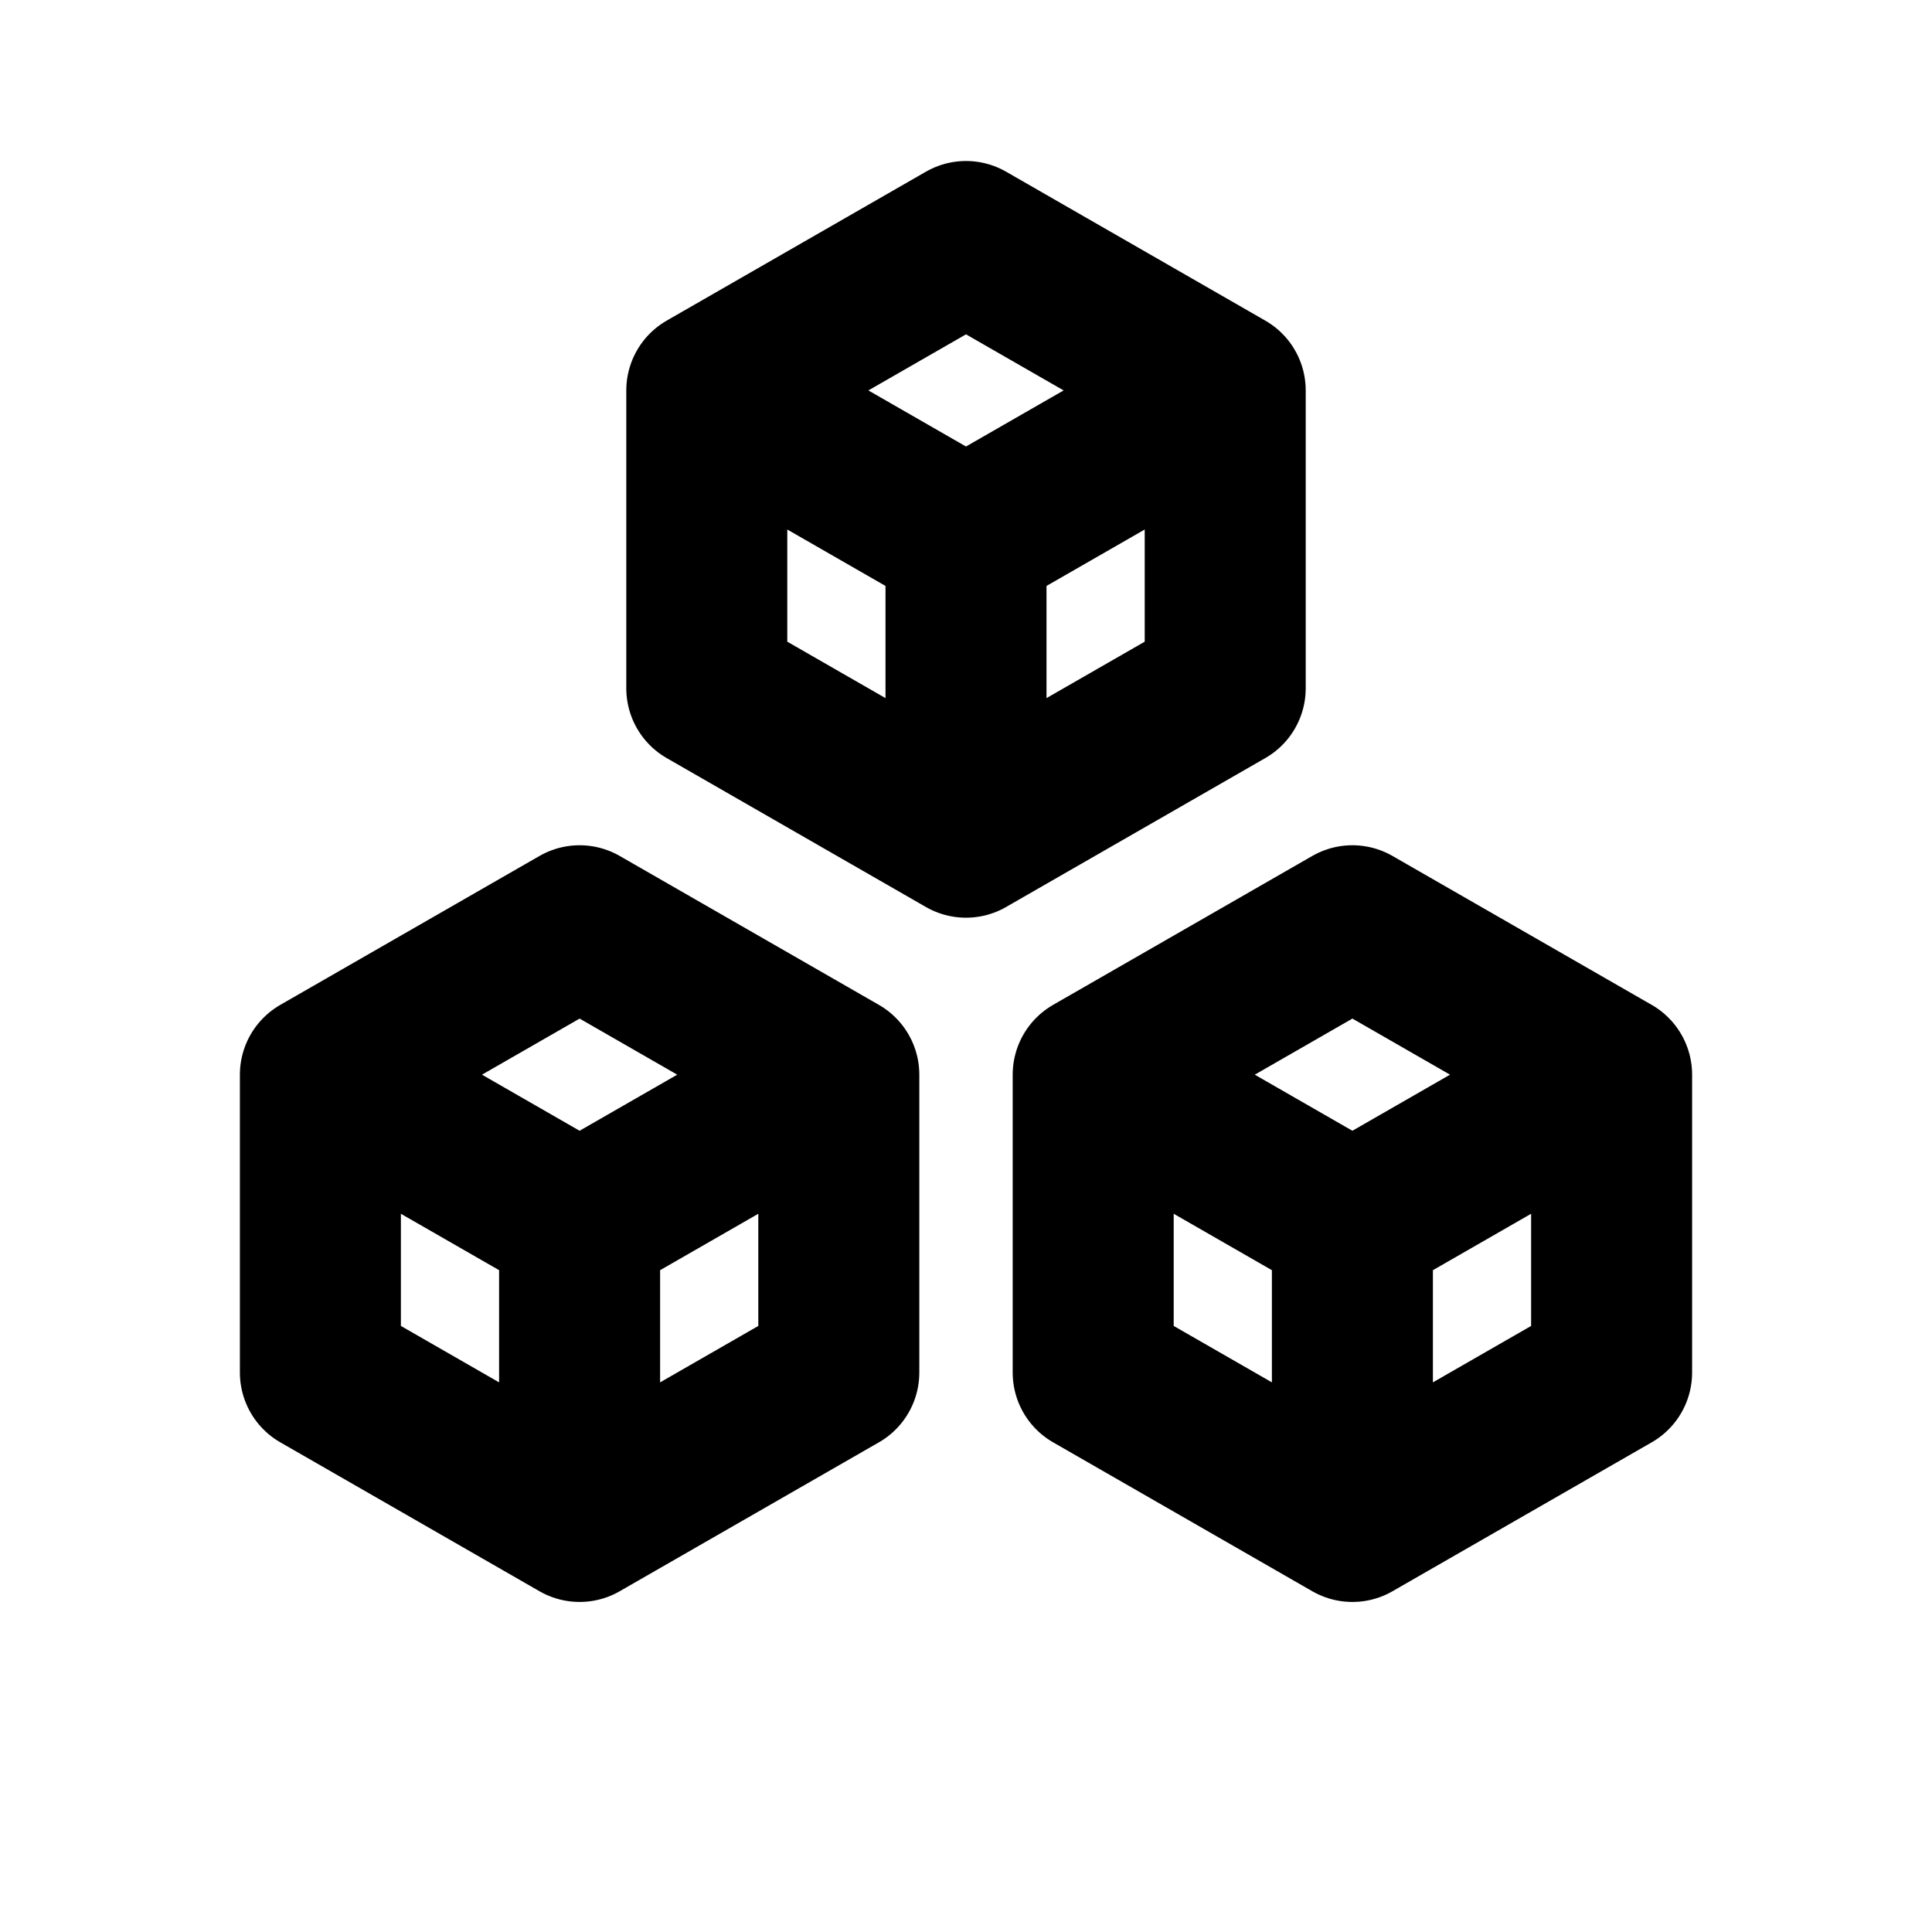
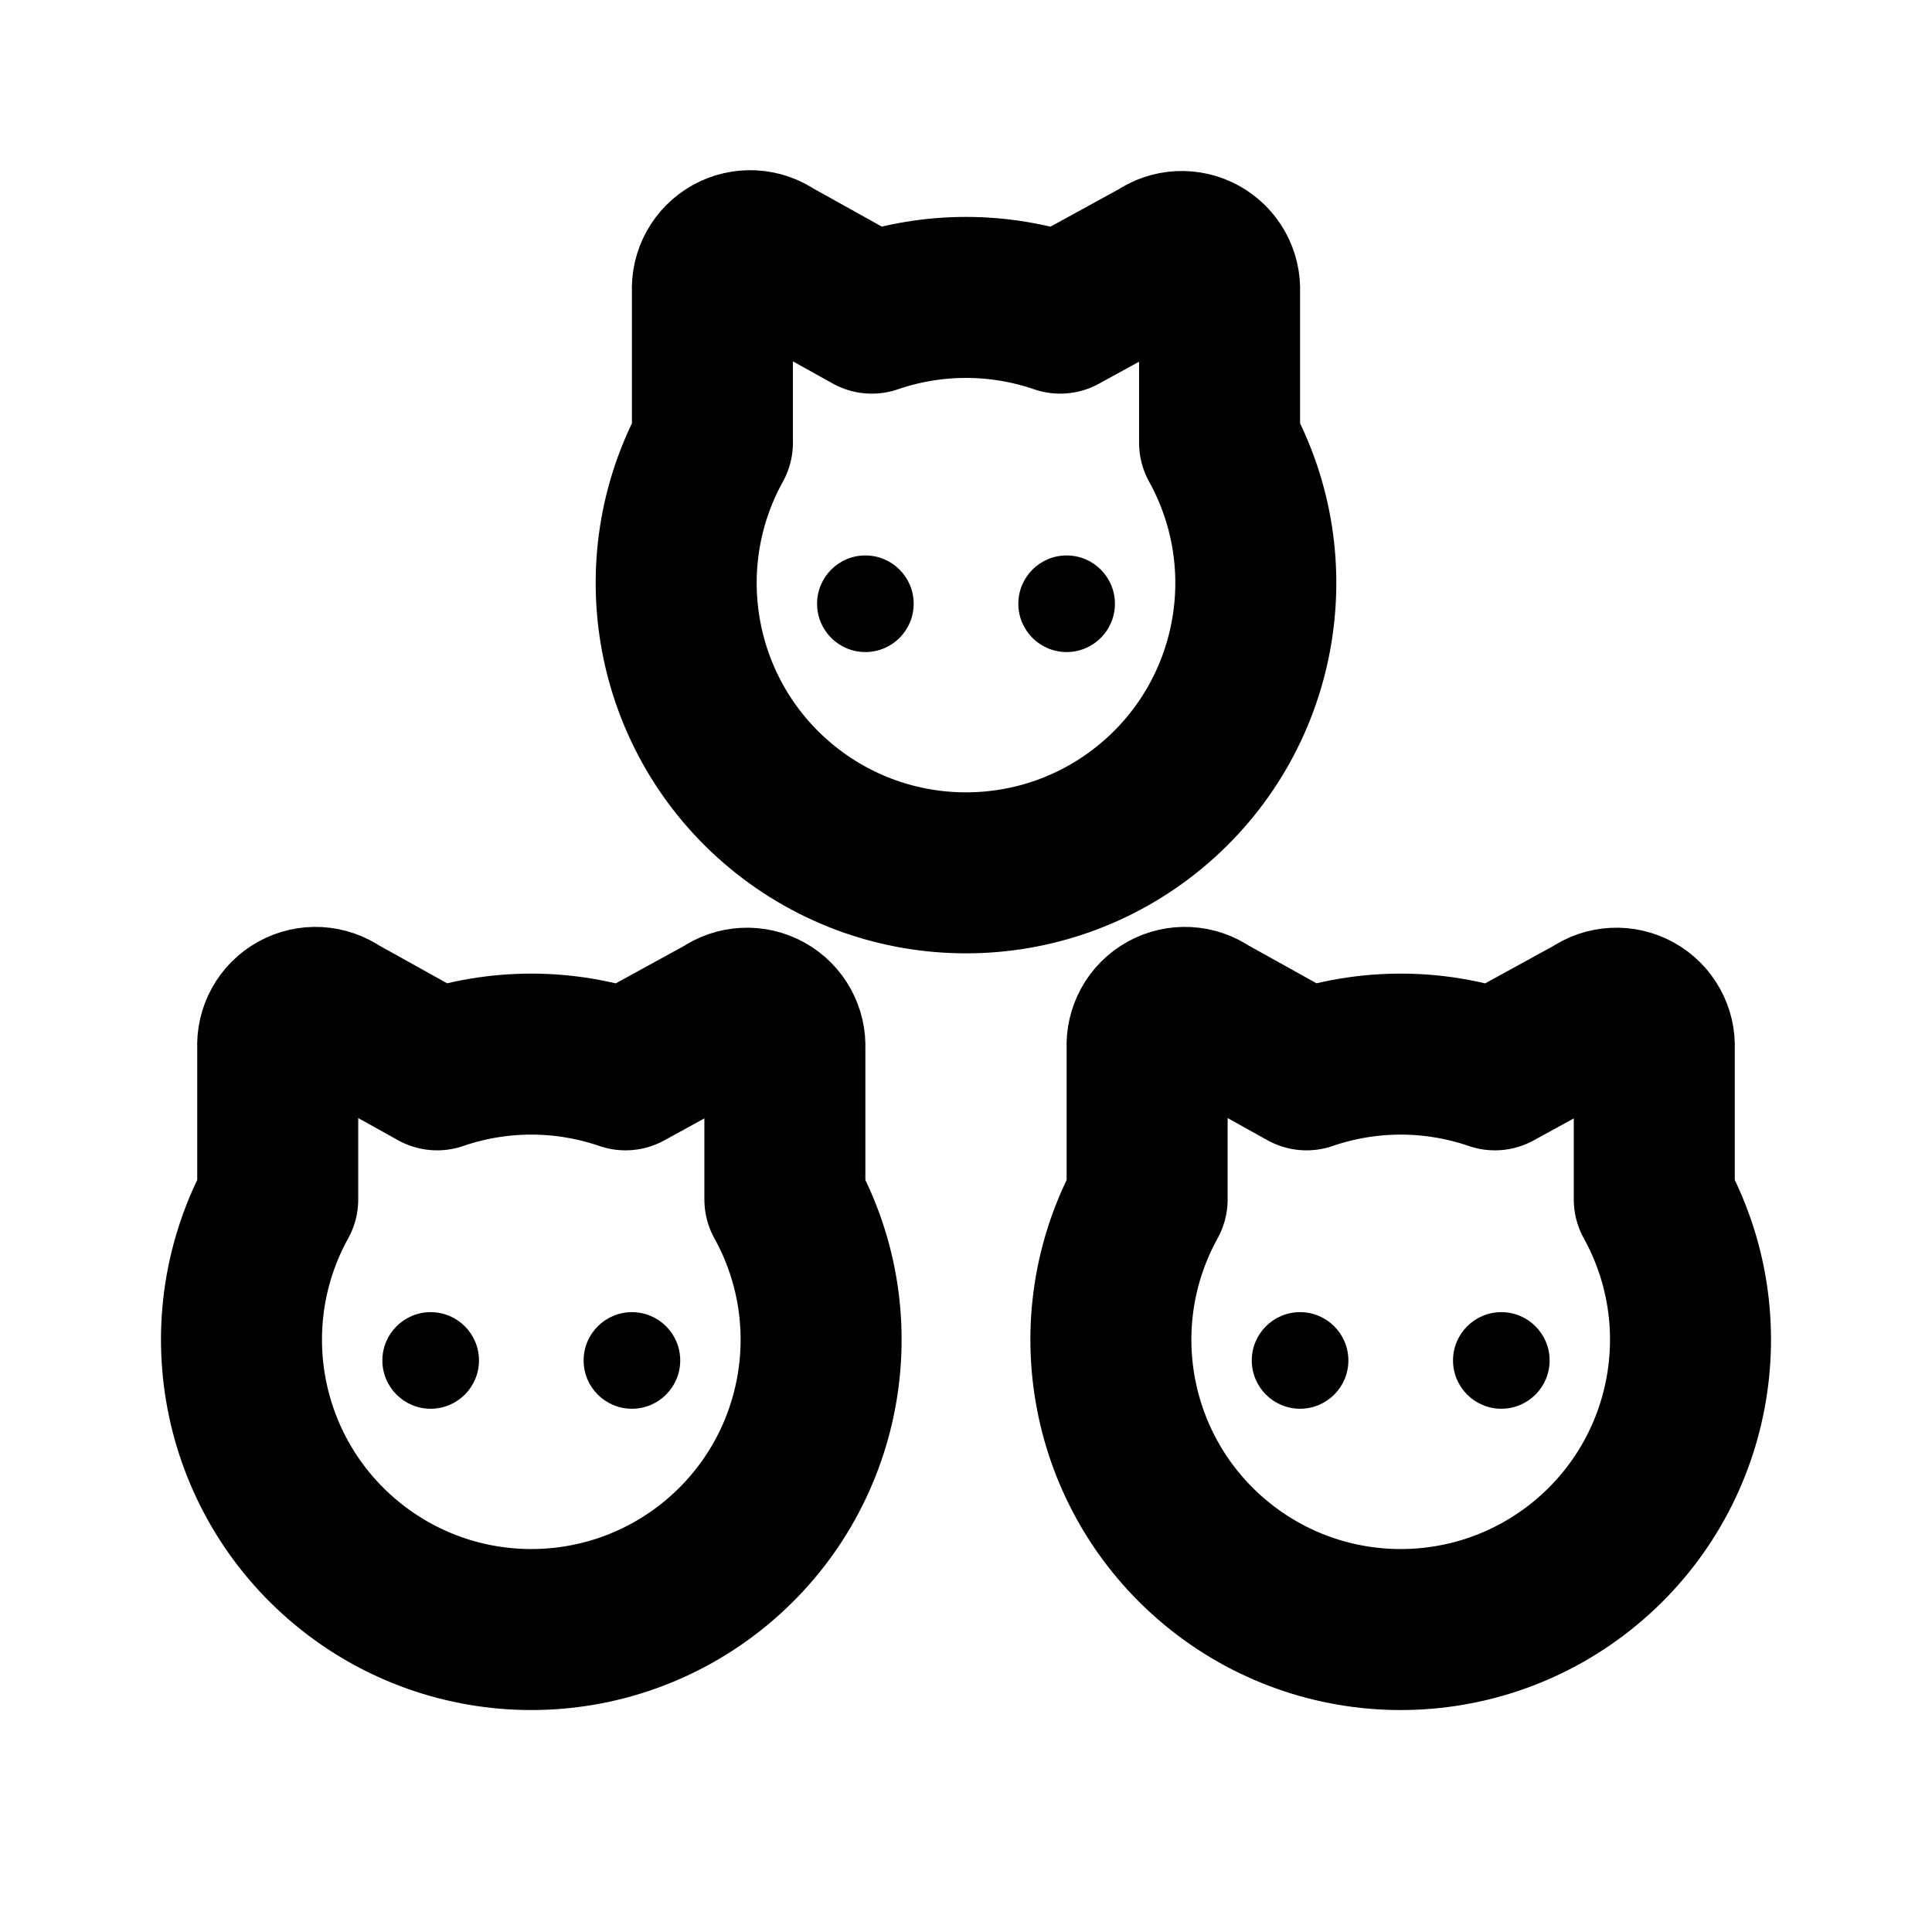
<svg xmlns="http://www.w3.org/2000/svg" viewBox="0 0 24 24" fill="none" stroke="currentColor" stroke-width="2" stroke-linecap="round" stroke-linejoin="round">
-   <path d="M12 3l3.22 1.85v3.7l-3.22 1.85-3.22 -1.85v-3.7ZM8.78 4.85l3.22 1.85 3.22 -1.85M12 6.7v3.7M7.2 11.5l3.22 1.85v3.7l-3.22 1.85-3.22 -1.85v-3.7ZM3.98 13.35l3.22 1.85 3.22 -1.85M7.2 15.2v3.7M16.8 11.5l3.22 1.85v3.7l-3.22 1.85-3.22 -1.85v-3.7ZM13.58 13.35l3.22 1.85 3.22 -1.85M16.8 15.2v3.7" />
+   <path d="M8.85 5.5V3.61a0.47 0.47 0 0 1 0.74 -0.41L10.83 3.89a3.6 3.6 0 0 1 2.34 0L14.41 3.21a0.47 0.47 0 0 1 0.74 0.41V5.5a3.6 3.6 0 1 1 -6.3 0ZM3.45 14.9V13.01a0.47 0.47 0 0 1 0.74 -0.41L5.43 13.29a3.6 3.6 0 0 1 2.34 0L9.01 12.61a0.47 0.47 0 0 1 0.74 0.41V14.9a3.6 3.6 0 1 1 -6.3 0ZM14.25 14.9V13.01a0.47 0.47 0 0 1 0.74 -0.41L16.23 13.29a3.6 3.6 0 0 1 2.34 0L19.81 12.61a0.47 0.47 0 0 1 0.74 0.41V14.9a3.6 3.6 0 1 1 -6.3 0Z" />
+   <g fill="currentColor" stroke="none">
+     <circle cx="10.75" cy="7.5" r="0.6" />
+     <circle cx="13.25" cy="7.5" r="0.6" />
+     <circle cx="5.35" cy="16.9" r="0.6" />
+     <circle cx="7.85" cy="16.9" r="0.6" />
+     <circle cx="16.15" cy="16.9" r="0.6" />
+     <circle cx="18.65" cy="16.9" r="0.6" />
+   </g>
</svg>
